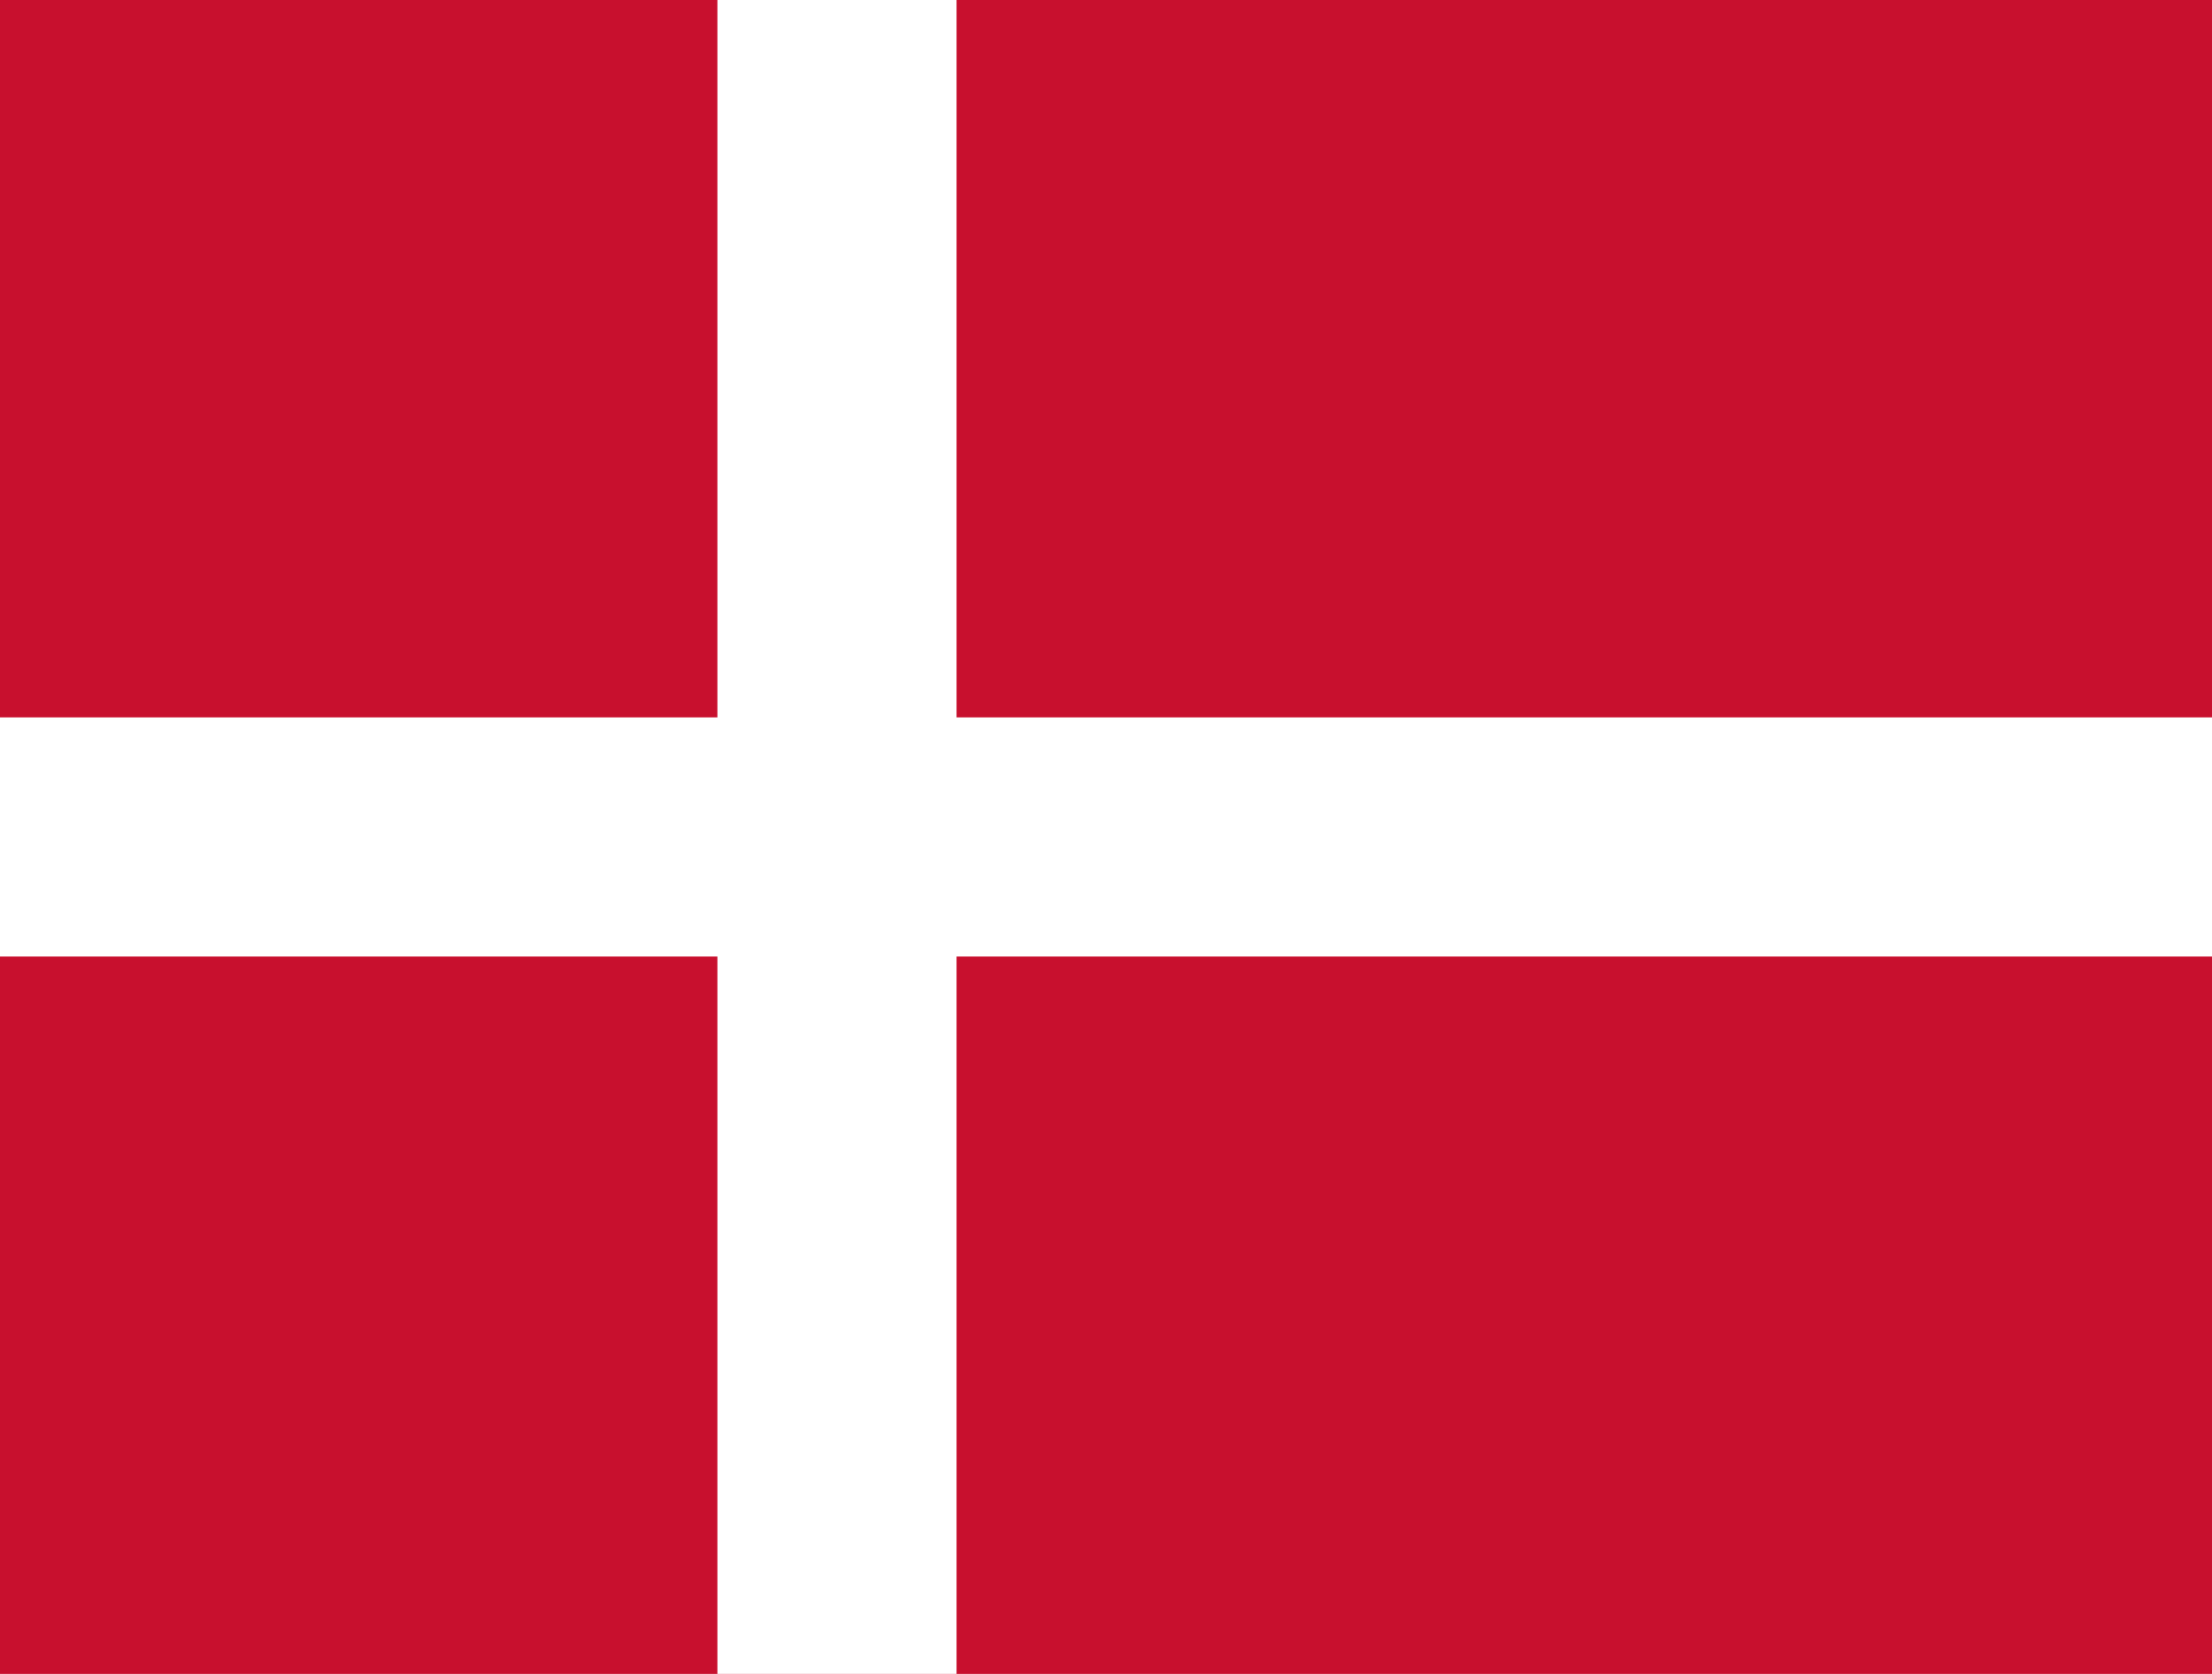
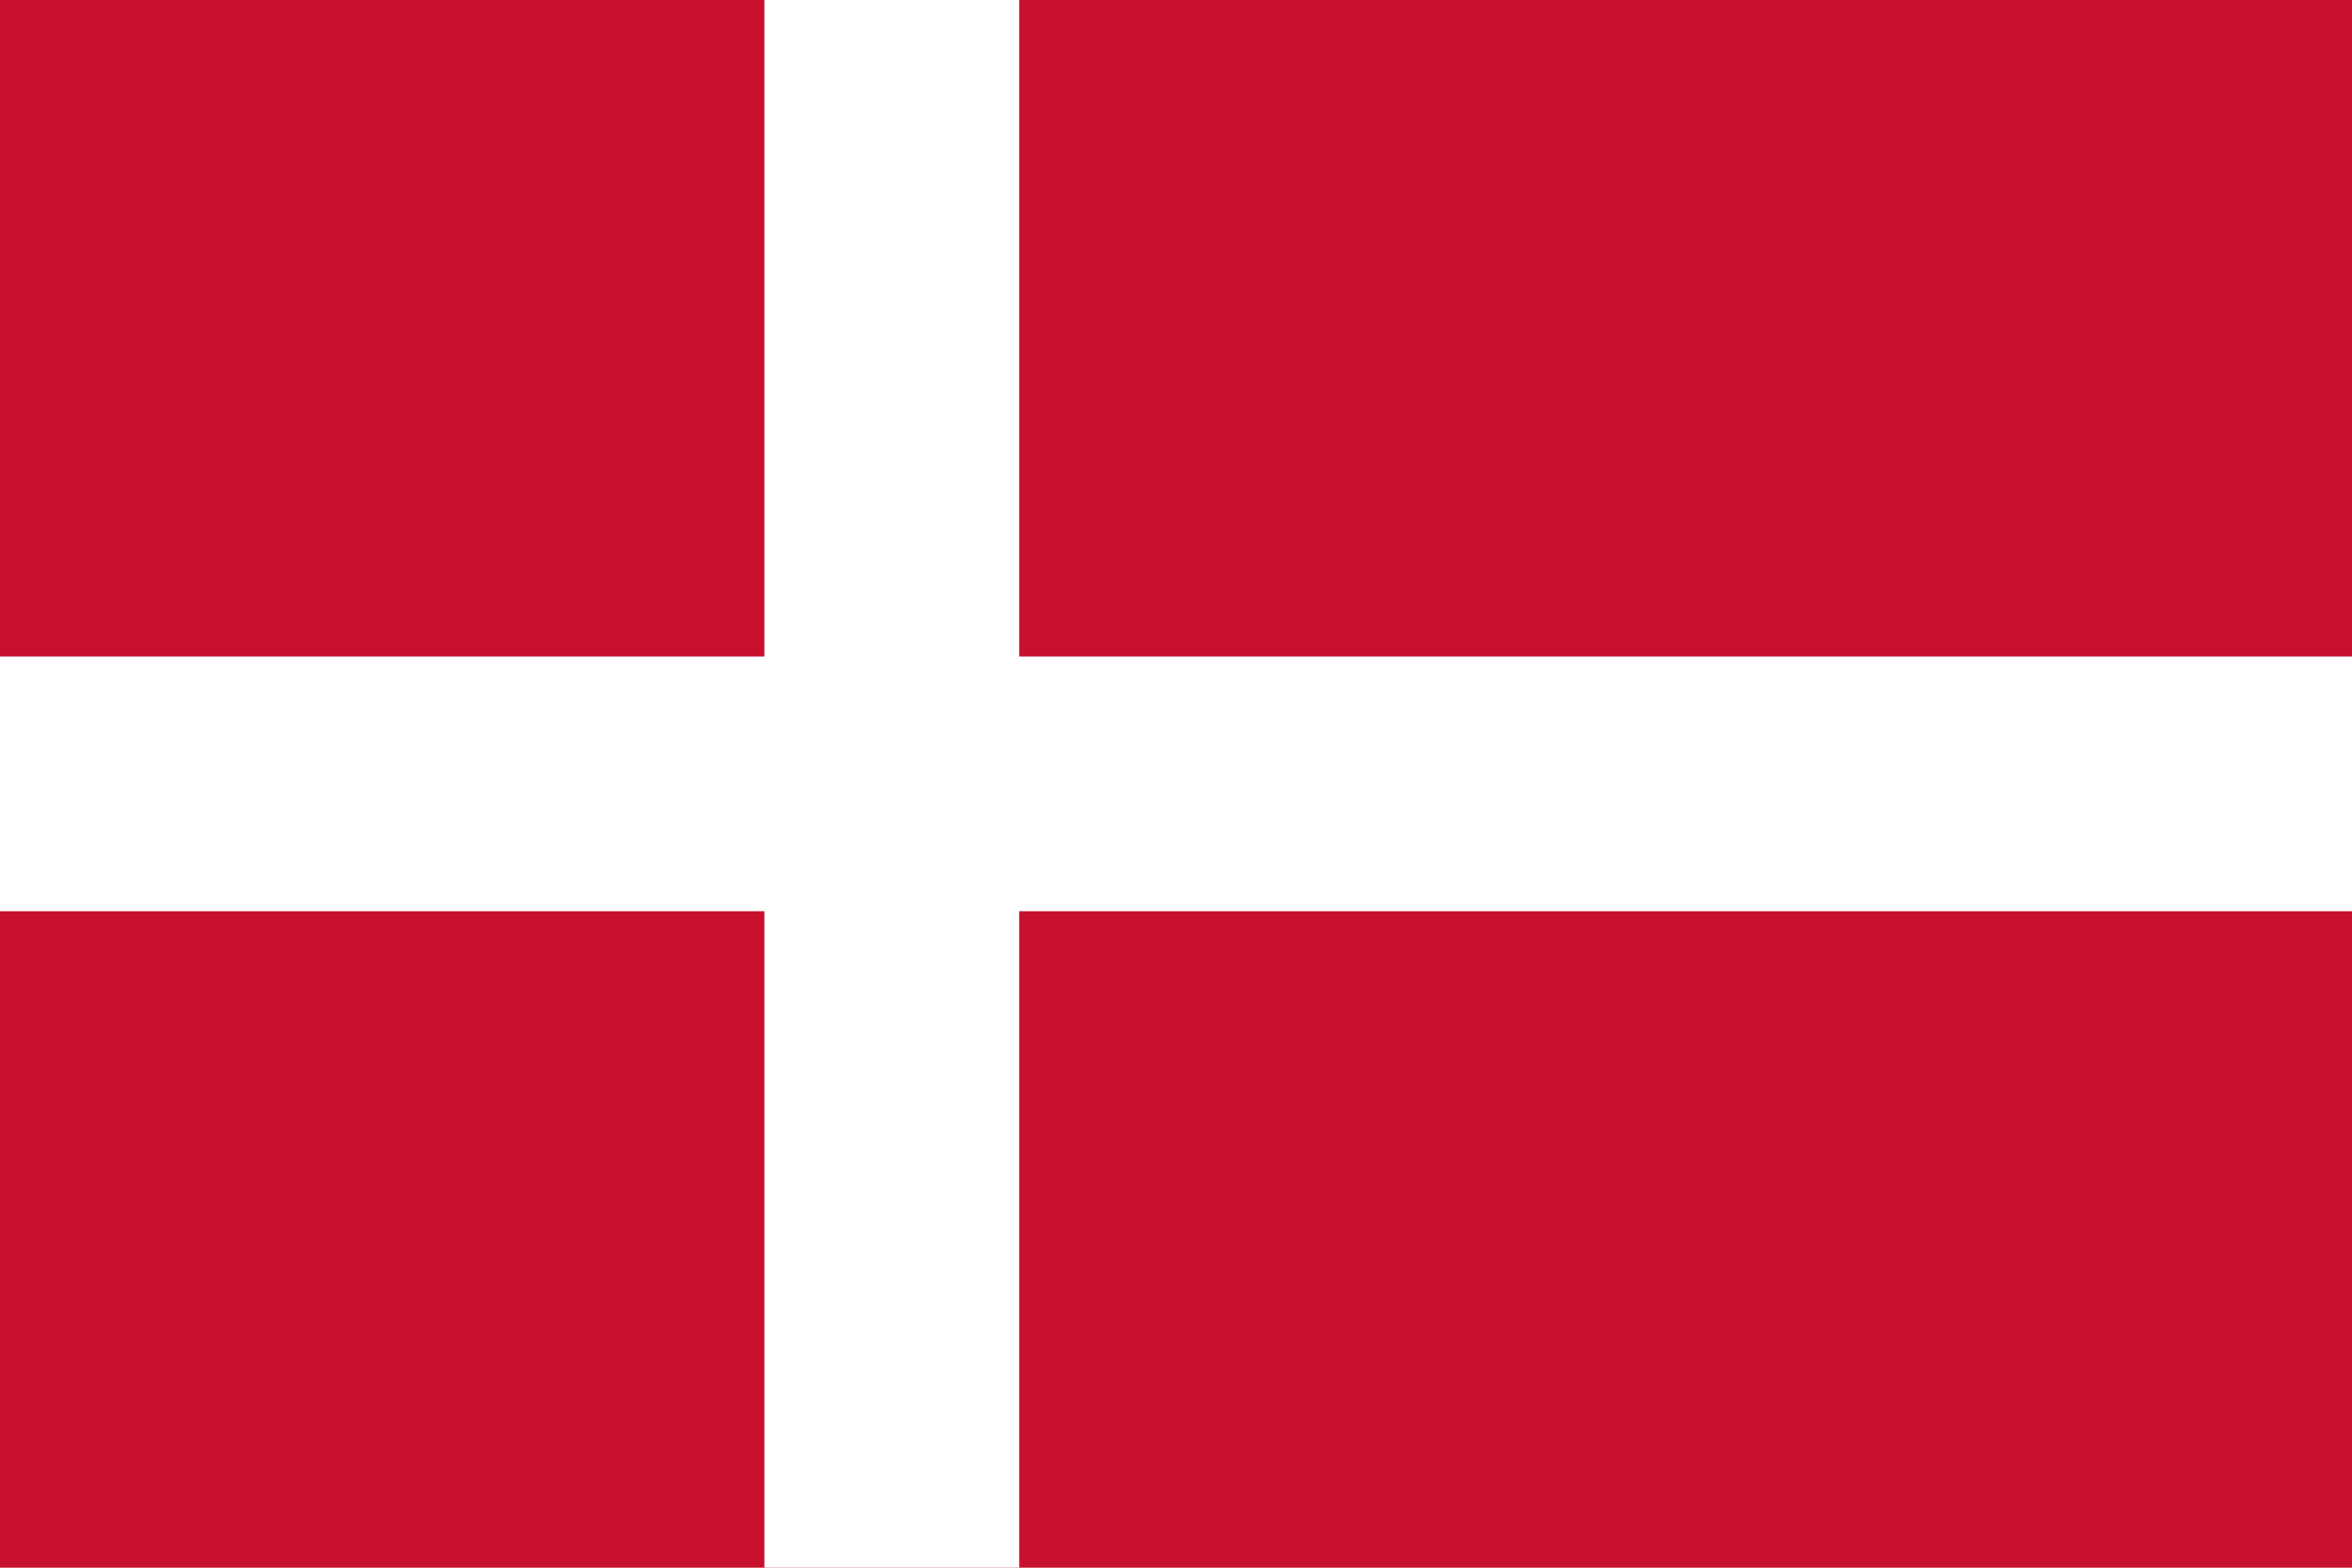
- <svg xmlns="http://www.w3.org/2000/svg" width="37" height="28" aria-label="Denmark">
-   <path fill="#C8102E" d="M0 0h37v28H0z" />
-   <path fill="#fff" d="M12 0h4v28h-4z" />
-   <path fill="#fff" d="M0 12h37v4H0z" />
+ <svg xmlns="http://www.w3.org/2000/svg" width="60" height="40" aria-label="Denmark">
+   <path fill="#C8102E" d="M0 0h60v40H0z" />
+   <path fill="#fff" d="M19.5 0H26v40h-6.5z" />
+   <path fill="#fff" d="M0 16.75h60v6.5H0z" />
</svg>
